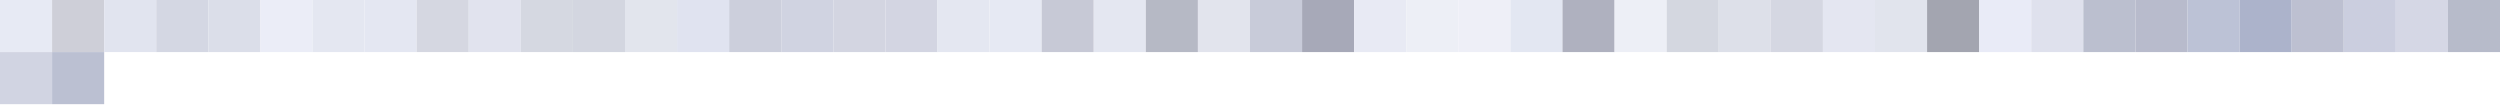
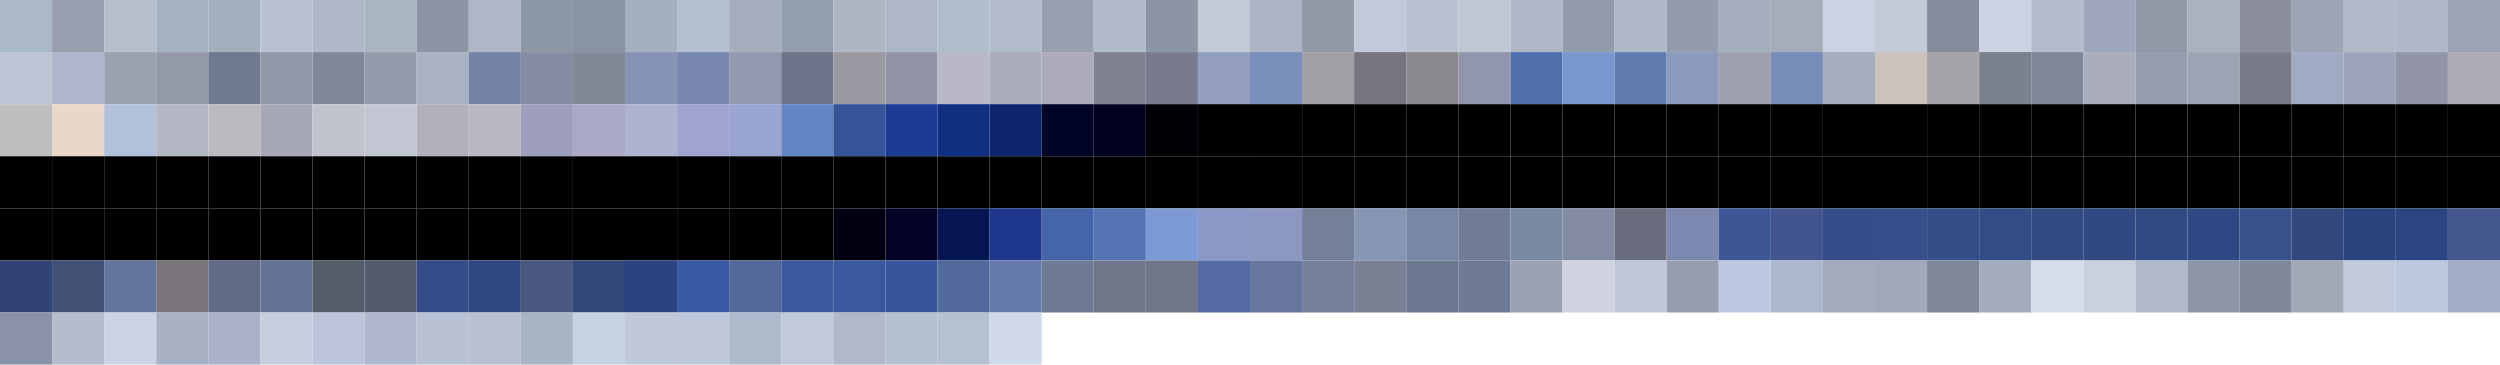
- <svg xmlns="http://www.w3.org/2000/svg" width="480" height="20">
-   <rect x="0" y="0" width="10" height="10" fill="rgb(231,234,244)" />
-   <rect x="10" y="0" width="10" height="10" fill="rgb(206,207,216)" />
-   <rect x="20" y="0" width="10" height="10" fill="rgb(225,228,239)" />
-   <rect x="30" y="0" width="10" height="10" fill="rgb(212,215,227)" />
-   <rect x="40" y="0" width="10" height="10" fill="rgb(219,222,233)" />
-   <rect x="50" y="0" width="10" height="10" fill="rgb(235,237,247)" />
-   <rect x="60" y="0" width="10" height="10" fill="rgb(228,231,241)" />
-   <rect x="70" y="0" width="10" height="10" fill="rgb(228,231,242)" />
-   <rect x="80" y="0" width="10" height="10" fill="rgb(213,215,225)" />
-   <rect x="90" y="0" width="10" height="10" fill="rgb(225,227,238)" />
-   <rect x="100" y="0" width="10" height="10" fill="rgb(213,216,225)" />
-   <rect x="110" y="0" width="10" height="10" fill="rgb(211,214,224)" />
-   <rect x="120" y="0" width="10" height="10" fill="rgb(226,229,237)" />
-   <rect x="130" y="0" width="10" height="10" fill="rgb(224,227,240)" />
-   <rect x="140" y="0" width="10" height="10" fill="rgb(204,207,220)" />
-   <rect x="150" y="0" width="10" height="10" fill="rgb(208,211,225)" />
-   <rect x="160" y="0" width="10" height="10" fill="rgb(211,213,225)" />
-   <rect x="170" y="0" width="10" height="10" fill="rgb(211,213,226)" />
-   <rect x="180" y="0" width="10" height="10" fill="rgb(228,231,241)" />
-   <rect x="190" y="0" width="10" height="10" fill="rgb(230,233,243)" />
-   <rect x="200" y="0" width="10" height="10" fill="rgb(199,201,214)" />
-   <rect x="210" y="0" width="10" height="10" fill="rgb(228,231,241)" />
-   <rect x="220" y="0" width="10" height="10" fill="rgb(182,185,197)" />
-   <rect x="230" y="0" width="10" height="10" fill="rgb(226,228,237)" />
-   <rect x="240" y="0" width="10" height="10" fill="rgb(200,203,217)" />
-   <rect x="250" y="0" width="10" height="10" fill="rgb(167,169,184)" />
-   <rect x="260" y="0" width="10" height="10" fill="rgb(232,234,244)" />
-   <rect x="270" y="0" width="10" height="10" fill="rgb(237,239,246)" />
-   <rect x="280" y="0" width="10" height="10" fill="rgb(238,239,247)" />
-   <rect x="290" y="0" width="10" height="10" fill="rgb(227,231,242)" />
-   <rect x="300" y="0" width="10" height="10" fill="rgb(175,177,191)" />
-   <rect x="310" y="0" width="10" height="10" fill="rgb(237,239,246)" />
-   <rect x="320" y="0" width="10" height="10" fill="rgb(212,215,224)" />
-   <rect x="330" y="0" width="10" height="10" fill="rgb(221,224,233)" />
-   <rect x="340" y="0" width="10" height="10" fill="rgb(213,215,226)" />
-   <rect x="350" y="0" width="10" height="10" fill="rgb(228,230,241)" />
-   <rect x="360" y="0" width="10" height="10" fill="rgb(225,228,237)" />
-   <rect x="370" y="0" width="10" height="10" fill="rgb(163,165,176)" />
-   <rect x="380" y="0" width="10" height="10" fill="rgb(233,235,247)" />
-   <rect x="390" y="0" width="10" height="10" fill="rgb(223,225,237)" />
-   <rect x="400" y="0" width="10" height="10" fill="rgb(187,191,207)" />
-   <rect x="410" y="0" width="10" height="10" fill="rgb(184,187,204)" />
-   <rect x="420" y="0" width="10" height="10" fill="rgb(188,194,214)" />
-   <rect x="430" y="0" width="10" height="10" fill="rgb(172,179,203)" />
-   <rect x="440" y="0" width="10" height="10" fill="rgb(189,192,209)" />
-   <rect x="450" y="0" width="10" height="10" fill="rgb(203,206,223)" />
-   <rect x="460" y="0" width="10" height="10" fill="rgb(213,215,229)" />
-   <rect x="470" y="0" width="10" height="10" fill="rgb(183,187,202)" />
-   <rect x="0" y="10" width="10" height="10" fill="rgb(209,212,226)" />
-   <rect x="10" y="10" width="10" height="10" fill="rgb(187,192,210)" />
+ <svg xmlns="http://www.w3.org/2000/svg" width="480" height="70">
+   <rect x="0" y="0" width="10" height="10" fill="rgb(171,184,201)" />
+   <rect x="10" y="0" width="10" height="10" fill="rgb(153,159,174)" />
+   <rect x="20" y="0" width="10" height="10" fill="rgb(181,190,203)" />
+   <rect x="30" y="0" width="10" height="10" fill="rgb(165,177,193)" />
+   <rect x="40" y="0" width="10" height="10" fill="rgb(164,175,189)" />
+   <rect x="50" y="0" width="10" height="10" fill="rgb(184,194,208)" />
+   <rect x="60" y="0" width="10" height="10" fill="rgb(174,184,199)" />
+   <rect x="70" y="0" width="10" height="10" fill="rgb(170,181,194)" />
+   <rect x="80" y="0" width="10" height="10" fill="rgb(139,149,163)" />
+   <rect x="90" y="0" width="10" height="10" fill="rgb(173,183,197)" />
+   <rect x="100" y="0" width="10" height="10" fill="rgb(141,152,166)" />
+   <rect x="110" y="0" width="10" height="10" fill="rgb(136,148,163)" />
+   <rect x="120" y="0" width="10" height="10" fill="rgb(165,176,190)" />
+   <rect x="130" y="0" width="10" height="10" fill="rgb(180,192,208)" />
+   <rect x="140" y="0" width="10" height="10" fill="rgb(165,174,188)" />
+   <rect x="150" y="0" width="10" height="10" fill="rgb(147,158,174)" />
+   <rect x="160" y="0" width="10" height="10" fill="rgb(174,181,195)" />
+   <rect x="170" y="0" width="10" height="10" fill="rgb(174,183,197)" />
+   <rect x="180" y="0" width="10" height="10" fill="rgb(178,189,203)" />
+   <rect x="190" y="0" width="10" height="10" fill="rgb(179,188,203)" />
+   <rect x="200" y="0" width="10" height="10" fill="rgb(151,160,175)" />
+   <rect x="210" y="0" width="10" height="10" fill="rgb(177,186,200)" />
+   <rect x="220" y="0" width="10" height="10" fill="rgb(140,149,163)" />
+   <rect x="230" y="0" width="10" height="10" fill="rgb(194,201,215)" />
+   <rect x="240" y="0" width="10" height="10" fill="rgb(173,181,196)" />
+   <rect x="250" y="0" width="10" height="10" fill="rgb(145,153,167)" />
+   <rect x="260" y="0" width="10" height="10" fill="rgb(193,202,216)" />
+   <rect x="270" y="0" width="10" height="10" fill="rgb(184,193,209)" />
+   <rect x="280" y="0" width="10" height="10" fill="rgb(191,199,213)" />
+   <rect x="290" y="0" width="10" height="10" fill="rgb(175,184,198)" />
+   <rect x="300" y="0" width="10" height="10" fill="rgb(147,155,171)" />
+   <rect x="310" y="0" width="10" height="10" fill="rgb(175,184,198)" />
+   <rect x="320" y="0" width="10" height="10" fill="rgb(147,156,170)" />
+   <rect x="330" y="0" width="10" height="10" fill="rgb(164,174,188)" />
+   <rect x="340" y="0" width="10" height="10" fill="rgb(165,173,187)" />
+   <rect x="350" y="0" width="10" height="10" fill="rgb(202,211,225)" />
+   <rect x="360" y="0" width="10" height="10" fill="rgb(195,203,217)" />
+   <rect x="370" y="0" width="10" height="10" fill="rgb(132,139,154)" />
+   <rect x="380" y="0" width="10" height="10" fill="rgb(203,211,227)" />
+   <rect x="390" y="0" width="10" height="10" fill="rgb(179,188,205)" />
+   <rect x="400" y="0" width="10" height="10" fill="rgb(157,166,186)" />
+   <rect x="410" y="0" width="10" height="10" fill="rgb(145,151,165)" />
+   <rect x="420" y="0" width="10" height="10" fill="rgb(171,177,191)" />
+   <rect x="430" y="0" width="10" height="10" fill="rgb(137,141,156)" />
+   <rect x="440" y="0" width="10" height="10" fill="rgb(157,165,181)" />
+   <rect x="450" y="0" width="10" height="10" fill="rgb(178,184,199)" />
+   <rect x="460" y="0" width="10" height="10" fill="rgb(175,183,200)" />
+   <rect x="470" y="0" width="10" height="10" fill="rgb(155,164,181)" />
+   <rect x="0" y="10" width="10" height="10" fill="rgb(189,197,212)" />
+   <rect x="10" y="10" width="10" height="10" fill="rgb(174,183,203)" />
+   <rect x="20" y="10" width="10" height="10" fill="rgb(154,162,176)" />
+   <rect x="30" y="10" width="10" height="10" fill="rgb(148,153,167)" />
+   <rect x="40" y="10" width="10" height="10" fill="rgb(111,121,143)" />
+   <rect x="50" y="10" width="10" height="10" fill="rgb(145,153,168)" />
+   <rect x="60" y="10" width="10" height="10" fill="rgb(128,136,154)" />
+   <rect x="70" y="10" width="10" height="10" fill="rgb(148,155,171)" />
+   <rect x="80" y="10" width="10" height="10" fill="rgb(169,177,196)" />
+   <rect x="90" y="10" width="10" height="10" fill="rgb(118,130,163)" />
+   <rect x="100" y="10" width="10" height="10" fill="rgb(133,140,162)" />
+   <rect x="110" y="10" width="10" height="10" fill="rgb(129,137,151)" />
+   <rect x="120" y="10" width="10" height="10" fill="rgb(135,148,181)" />
+   <rect x="130" y="10" width="10" height="10" fill="rgb(119,135,175)" />
+   <rect x="140" y="10" width="10" height="10" fill="rgb(147,153,175)" />
+   <rect x="150" y="10" width="10" height="10" fill="rgb(109,116,137)" />
+   <rect x="160" y="10" width="10" height="10" fill="rgb(153,154,161)" />
+   <rect x="170" y="10" width="10" height="10" fill="rgb(144,148,164)" />
+   <rect x="180" y="10" width="10" height="10" fill="rgb(184,184,198)" />
+   <rect x="190" y="10" width="10" height="10" fill="rgb(170,173,187)" />
+   <rect x="200" y="10" width="10" height="10" fill="rgb(172,172,186)" />
+   <rect x="210" y="10" width="10" height="10" fill="rgb(127,129,142)" />
+   <rect x="220" y="10" width="10" height="10" fill="rgb(120,123,141)" />
+   <rect x="230" y="10" width="10" height="10" fill="rgb(148,158,189)" />
+   <rect x="240" y="10" width="10" height="10" fill="rgb(123,143,189)" />
+   <rect x="250" y="10" width="10" height="10" fill="rgb(161,159,166)" />
+   <rect x="260" y="10" width="10" height="10" fill="rgb(117,117,129)" />
+   <rect x="270" y="10" width="10" height="10" fill="rgb(140,137,142)" />
+   <rect x="280" y="10" width="10" height="10" fill="rgb(146,150,173)" />
+   <rect x="290" y="10" width="10" height="10" fill="rgb(79,111,173)" />
+   <rect x="300" y="10" width="10" height="10" fill="rgb(123,151,207)" />
+   <rect x="310" y="10" width="10" height="10" fill="rgb(97,124,174)" />
+   <rect x="320" y="10" width="10" height="10" fill="rgb(140,154,188)" />
+   <rect x="330" y="10" width="10" height="10" fill="rgb(159,160,174)" />
+   <rect x="340" y="10" width="10" height="10" fill="rgb(120,140,185)" />
+   <rect x="350" y="10" width="10" height="10" fill="rgb(167,172,190)" />
+   <rect x="360" y="10" width="10" height="10" fill="rgb(205,194,187)" />
+   <rect x="370" y="10" width="10" height="10" fill="rgb(163,163,168)" />
+   <rect x="380" y="10" width="10" height="10" fill="rgb(123,128,143)" />
+   <rect x="390" y="10" width="10" height="10" fill="rgb(128,135,154)" />
+   <rect x="400" y="10" width="10" height="10" fill="rgb(169,173,188)" />
+   <rect x="410" y="10" width="10" height="10" fill="rgb(148,156,174)" />
+   <rect x="420" y="10" width="10" height="10" fill="rgb(157,163,178)" />
+   <rect x="430" y="10" width="10" height="10" fill="rgb(120,124,136)" />
+   <rect x="440" y="10" width="10" height="10" fill="rgb(161,170,195)" />
+   <rect x="450" y="10" width="10" height="10" fill="rgb(157,164,185)" />
+   <rect x="460" y="10" width="10" height="10" fill="rgb(145,149,165)" />
+   <rect x="470" y="10" width="10" height="10" fill="rgb(172,172,183)" />
+   <rect x="0" y="20" width="10" height="10" fill="rgb(191,189,192)" />
+   <rect x="10" y="20" width="10" height="10" fill="rgb(233,216,200)" />
+   <rect x="20" y="20" width="10" height="10" fill="rgb(178,193,217)" />
+   <rect x="30" y="20" width="10" height="10" fill="rgb(179,182,195)" />
+   <rect x="40" y="20" width="10" height="10" fill="rgb(188,186,193)" />
+   <rect x="50" y="20" width="10" height="10" fill="rgb(166,168,184)" />
+   <rect x="60" y="20" width="10" height="10" fill="rgb(193,195,203)" />
+   <rect x="70" y="20" width="10" height="10" fill="rgb(194,199,211)" />
+   <rect x="80" y="20" width="10" height="10" fill="rgb(177,177,190)" />
+   <rect x="90" y="20" width="10" height="10" fill="rgb(186,184,196)" />
+   <rect x="100" y="20" width="10" height="10" fill="rgb(158,158,189)" />
+   <rect x="110" y="20" width="10" height="10" fill="rgb(170,170,200)" />
+   <rect x="120" y="20" width="10" height="10" fill="rgb(176,178,209)" />
+   <rect x="130" y="20" width="10" height="10" fill="rgb(162,164,208)" />
+   <rect x="140" y="20" width="10" height="10" fill="rgb(154,165,211)" />
+   <rect x="150" y="20" width="10" height="10" fill="rgb(98,134,196)" />
+   <rect x="160" y="20" width="10" height="10" fill="rgb(53,83,152)" />
+   <rect x="170" y="20" width="10" height="10" fill="rgb(29,58,149)" />
+   <rect x="180" y="20" width="10" height="10" fill="rgb(16,47,129)" />
+   <rect x="190" y="20" width="10" height="10" fill="rgb(12,37,110)" />
+   <rect x="200" y="20" width="10" height="10" fill="rgb(2,5,39)" />
+   <rect x="210" y="20" width="10" height="10" fill="rgb(1,2,34)" />
+   <rect x="220" y="20" width="10" height="10" fill="rgb(0,0,4)" />
+   <rect x="230" y="20" width="10" height="10" fill="rgb(1,0,3)" />
+   <rect x="240" y="20" width="10" height="10" fill="rgb(0,0,1)" />
+   <rect x="250" y="20" width="10" height="10" fill="rgb(0,0,2)" />
+   <rect x="260" y="20" width="10" height="10" fill="rgb(0,0,1)" />
+   <rect x="270" y="20" width="10" height="10" fill="rgb(0,0,1)" />
+   <rect x="280" y="20" width="10" height="10" fill="rgb(0,0,1)" />
+   <rect x="290" y="20" width="10" height="10" fill="rgb(0,0,1)" />
+   <rect x="300" y="20" width="10" height="10" fill="rgb(0,0,2)" />
+   <rect x="310" y="20" width="10" height="10" fill="rgb(0,0,2)" />
+   <rect x="320" y="20" width="10" height="10" fill="rgb(0,0,1)" />
+   <rect x="330" y="20" width="10" height="10" fill="rgb(0,0,2)" />
+   <rect x="340" y="20" width="10" height="10" fill="rgb(0,0,0)" />
+   <rect x="350" y="20" width="10" height="10" fill="rgb(0,0,2)" />
+   <rect x="360" y="20" width="10" height="10" fill="rgb(0,0,2)" />
+   <rect x="370" y="20" width="10" height="10" fill="rgb(0,0,1)" />
+   <rect x="380" y="20" width="10" height="10" fill="rgb(0,0,2)" />
+   <rect x="390" y="20" width="10" height="10" fill="rgb(0,0,1)" />
+   <rect x="400" y="20" width="10" height="10" fill="rgb(0,0,2)" />
+   <rect x="410" y="20" width="10" height="10" fill="rgb(0,0,1)" />
+   <rect x="420" y="20" width="10" height="10" fill="rgb(0,0,1)" />
+   <rect x="430" y="20" width="10" height="10" fill="rgb(0,0,1)" />
+   <rect x="440" y="20" width="10" height="10" fill="rgb(0,0,2)" />
+   <rect x="450" y="20" width="10" height="10" fill="rgb(0,0,2)" />
+   <rect x="460" y="20" width="10" height="10" fill="rgb(0,0,1)" />
+   <rect x="470" y="20" width="10" height="10" fill="rgb(0,0,2)" />
+   <rect x="0" y="30" width="10" height="10" fill="rgb(0,0,2)" />
+   <rect x="10" y="30" width="10" height="10" fill="rgb(0,0,2)" />
+   <rect x="20" y="30" width="10" height="10" fill="rgb(0,0,1)" />
+   <rect x="30" y="30" width="10" height="10" fill="rgb(0,0,1)" />
+   <rect x="40" y="30" width="10" height="10" fill="rgb(0,0,2)" />
+   <rect x="50" y="30" width="10" height="10" fill="rgb(0,0,2)" />
+   <rect x="60" y="30" width="10" height="10" fill="rgb(0,0,2)" />
+   <rect x="70" y="30" width="10" height="10" fill="rgb(0,0,1)" />
+   <rect x="80" y="30" width="10" height="10" fill="rgb(0,0,2)" />
+   <rect x="90" y="30" width="10" height="10" fill="rgb(0,0,1)" />
+   <rect x="100" y="30" width="10" height="10" fill="rgb(0,0,1)" />
+   <rect x="110" y="30" width="10" height="10" fill="rgb(0,0,2)" />
+   <rect x="120" y="30" width="10" height="10" fill="rgb(0,0,1)" />
+   <rect x="130" y="30" width="10" height="10" fill="rgb(0,0,1)" />
+   <rect x="140" y="30" width="10" height="10" fill="rgb(0,0,1)" />
+   <rect x="150" y="30" width="10" height="10" fill="rgb(0,0,1)" />
+   <rect x="160" y="30" width="10" height="10" fill="rgb(0,0,1)" />
+   <rect x="170" y="30" width="10" height="10" fill="rgb(0,0,2)" />
+   <rect x="180" y="30" width="10" height="10" fill="rgb(0,0,2)" />
+   <rect x="190" y="30" width="10" height="10" fill="rgb(0,0,1)" />
+   <rect x="200" y="30" width="10" height="10" fill="rgb(0,0,1)" />
+   <rect x="210" y="30" width="10" height="10" fill="rgb(0,0,1)" />
+   <rect x="220" y="30" width="10" height="10" fill="rgb(0,0,1)" />
+   <rect x="230" y="30" width="10" height="10" fill="rgb(0,0,2)" />
+   <rect x="240" y="30" width="10" height="10" fill="rgb(0,0,1)" />
+   <rect x="250" y="30" width="10" height="10" fill="rgb(0,0,1)" />
+   <rect x="260" y="30" width="10" height="10" fill="rgb(0,0,0)" />
+   <rect x="270" y="30" width="10" height="10" fill="rgb(0,0,2)" />
+   <rect x="280" y="30" width="10" height="10" fill="rgb(0,0,1)" />
+   <rect x="290" y="30" width="10" height="10" fill="rgb(0,0,1)" />
+   <rect x="300" y="30" width="10" height="10" fill="rgb(0,0,1)" />
+   <rect x="310" y="30" width="10" height="10" fill="rgb(0,0,2)" />
+   <rect x="320" y="30" width="10" height="10" fill="rgb(0,0,2)" />
+   <rect x="330" y="30" width="10" height="10" fill="rgb(0,0,1)" />
+   <rect x="340" y="30" width="10" height="10" fill="rgb(0,0,1)" />
+   <rect x="350" y="30" width="10" height="10" fill="rgb(0,0,1)" />
+   <rect x="360" y="30" width="10" height="10" fill="rgb(0,0,1)" />
+   <rect x="370" y="30" width="10" height="10" fill="rgb(0,0,1)" />
+   <rect x="380" y="30" width="10" height="10" fill="rgb(0,0,1)" />
+   <rect x="390" y="30" width="10" height="10" fill="rgb(0,0,2)" />
+   <rect x="400" y="30" width="10" height="10" fill="rgb(0,0,1)" />
+   <rect x="410" y="30" width="10" height="10" fill="rgb(0,0,1)" />
+   <rect x="420" y="30" width="10" height="10" fill="rgb(0,0,1)" />
+   <rect x="430" y="30" width="10" height="10" fill="rgb(0,0,2)" />
+   <rect x="440" y="30" width="10" height="10" fill="rgb(0,0,1)" />
+   <rect x="450" y="30" width="10" height="10" fill="rgb(0,0,2)" />
+   <rect x="460" y="30" width="10" height="10" fill="rgb(0,0,1)" />
+   <rect x="470" y="30" width="10" height="10" fill="rgb(0,0,2)" />
+   <rect x="0" y="40" width="10" height="10" fill="rgb(0,0,1)" />
+   <rect x="10" y="40" width="10" height="10" fill="rgb(0,0,1)" />
+   <rect x="20" y="40" width="10" height="10" fill="rgb(0,0,1)" />
+   <rect x="30" y="40" width="10" height="10" fill="rgb(0,0,1)" />
+   <rect x="40" y="40" width="10" height="10" fill="rgb(0,0,2)" />
+   <rect x="50" y="40" width="10" height="10" fill="rgb(0,0,2)" />
+   <rect x="60" y="40" width="10" height="10" fill="rgb(0,0,1)" />
+   <rect x="70" y="40" width="10" height="10" fill="rgb(0,0,1)" />
+   <rect x="80" y="40" width="10" height="10" fill="rgb(0,0,2)" />
+   <rect x="90" y="40" width="10" height="10" fill="rgb(0,0,1)" />
+   <rect x="100" y="40" width="10" height="10" fill="rgb(0,0,2)" />
+   <rect x="110" y="40" width="10" height="10" fill="rgb(0,0,1)" />
+   <rect x="120" y="40" width="10" height="10" fill="rgb(0,0,3)" />
+   <rect x="130" y="40" width="10" height="10" fill="rgb(0,0,2)" />
+   <rect x="140" y="40" width="10" height="10" fill="rgb(0,0,2)" />
+   <rect x="150" y="40" width="10" height="10" fill="rgb(0,0,3)" />
+   <rect x="160" y="40" width="10" height="10" fill="rgb(2,0,16)" />
+   <rect x="170" y="40" width="10" height="10" fill="rgb(3,3,37)" />
+   <rect x="180" y="40" width="10" height="10" fill="rgb(5,22,83)" />
+   <rect x="190" y="40" width="10" height="10" fill="rgb(30,55,141)" />
+   <rect x="200" y="40" width="10" height="10" fill="rgb(69,101,171)" />
+   <rect x="210" y="40" width="10" height="10" fill="rgb(84,116,179)" />
+   <rect x="220" y="40" width="10" height="10" fill="rgb(126,154,214)" />
+   <rect x="230" y="40" width="10" height="10" fill="rgb(137,152,197)" />
+   <rect x="240" y="40" width="10" height="10" fill="rgb(141,152,194)" />
+   <rect x="250" y="40" width="10" height="10" fill="rgb(118,127,152)" />
+   <rect x="260" y="40" width="10" height="10" fill="rgb(135,150,179)" />
+   <rect x="270" y="40" width="10" height="10" fill="rgb(120,135,165)" />
+   <rect x="280" y="40" width="10" height="10" fill="rgb(112,124,151)" />
+   <rect x="290" y="40" width="10" height="10" fill="rgb(123,138,164)" />
+   <rect x="300" y="40" width="10" height="10" fill="rgb(132,140,164)" />
+   <rect x="310" y="40" width="10" height="10" fill="rgb(104,108,125)" />
+   <rect x="320" y="40" width="10" height="10" fill="rgb(125,136,177)" />
+   <rect x="330" y="40" width="10" height="10" fill="rgb(61,86,149)" />
+   <rect x="340" y="40" width="10" height="10" fill="rgb(66,85,142)" />
+   <rect x="350" y="40" width="10" height="10" fill="rgb(53,78,137)" />
+   <rect x="360" y="40" width="10" height="10" fill="rgb(54,79,139)" />
+   <rect x="370" y="40" width="10" height="10" fill="rgb(52,79,136)" />
+   <rect x="380" y="40" width="10" height="10" fill="rgb(50,77,134)" />
+   <rect x="390" y="40" width="10" height="10" fill="rgb(51,75,131)" />
+   <rect x="400" y="40" width="10" height="10" fill="rgb(48,73,130)" />
+   <rect x="410" y="40" width="10" height="10" fill="rgb(50,74,130)" />
+   <rect x="420" y="40" width="10" height="10" fill="rgb(46,72,131)" />
+   <rect x="430" y="40" width="10" height="10" fill="rgb(56,81,138)" />
+   <rect x="440" y="40" width="10" height="10" fill="rgb(50,71,123)" />
+   <rect x="450" y="40" width="10" height="10" fill="rgb(43,68,125)" />
+   <rect x="460" y="40" width="10" height="10" fill="rgb(43,69,130)" />
+   <rect x="470" y="40" width="10" height="10" fill="rgb(67,87,140)" />
+   <rect x="0" y="50" width="10" height="10" fill="rgb(49,67,114)" />
+   <rect x="10" y="50" width="10" height="10" fill="rgb(67,80,117)" />
+   <rect x="20" y="50" width="10" height="10" fill="rgb(98,118,155)" />
+   <rect x="30" y="50" width="10" height="10" fill="rgb(120,116,122)" />
+   <rect x="40" y="50" width="10" height="10" fill="rgb(97,107,136)" />
+   <rect x="50" y="50" width="10" height="10" fill="rgb(99,114,149)" />
+   <rect x="60" y="50" width="10" height="10" fill="rgb(87,92,107)" />
+   <rect x="70" y="50" width="10" height="10" fill="rgb(85,91,110)" />
+   <rect x="80" y="50" width="10" height="10" fill="rgb(52,75,137)" />
+   <rect x="90" y="50" width="10" height="10" fill="rgb(47,71,129)" />
+   <rect x="100" y="50" width="10" height="10" fill="rgb(73,87,129)" />
+   <rect x="110" y="50" width="10" height="10" fill="rgb(51,72,120)" />
+   <rect x="120" y="50" width="10" height="10" fill="rgb(41,68,129)" />
+   <rect x="130" y="50" width="10" height="10" fill="rgb(56,89,161)" />
+   <rect x="140" y="50" width="10" height="10" fill="rgb(85,104,154)" />
+   <rect x="150" y="50" width="10" height="10" fill="rgb(60,89,159)" />
+   <rect x="160" y="50" width="10" height="10" fill="rgb(58,88,158)" />
+   <rect x="170" y="50" width="10" height="10" fill="rgb(55,85,155)" />
+   <rect x="180" y="50" width="10" height="10" fill="rgb(82,105,158)" />
+   <rect x="190" y="50" width="10" height="10" fill="rgb(102,122,171)" />
+   <rect x="200" y="50" width="10" height="10" fill="rgb(111,122,149)" />
+   <rect x="210" y="50" width="10" height="10" fill="rgb(111,119,139)" />
+   <rect x="220" y="50" width="10" height="10" fill="rgb(112,117,138)" />
+   <rect x="230" y="50" width="10" height="10" fill="rgb(84,106,162)" />
+   <rect x="240" y="50" width="10" height="10" fill="rgb(103,118,158)" />
+   <rect x="250" y="50" width="10" height="10" fill="rgb(118,127,155)" />
+   <rect x="260" y="50" width="10" height="10" fill="rgb(122,129,148)" />
+   <rect x="270" y="50" width="10" height="10" fill="rgb(108,120,146)" />
+   <rect x="280" y="50" width="10" height="10" fill="rgb(110,122,150)" />
+   <rect x="290" y="50" width="10" height="10" fill="rgb(155,160,180)" />
+   <rect x="300" y="50" width="10" height="10" fill="rgb(208,212,226)" />
+   <rect x="310" y="50" width="10" height="10" fill="rgb(190,198,215)" />
+   <rect x="320" y="50" width="10" height="10" fill="rgb(149,158,174)" />
+   <rect x="330" y="50" width="10" height="10" fill="rgb(189,201,227)" />
+   <rect x="340" y="50" width="10" height="10" fill="rgb(171,183,202)" />
+   <rect x="350" y="50" width="10" height="10" fill="rgb(163,170,185)" />
+   <rect x="360" y="50" width="10" height="10" fill="rgb(161,169,184)" />
+   <rect x="370" y="50" width="10" height="10" fill="rgb(126,134,152)" />
+   <rect x="380" y="50" width="10" height="10" fill="rgb(162,170,187)" />
+   <rect x="390" y="50" width="10" height="10" fill="rgb(216,221,236)" />
+   <rect x="400" y="50" width="10" height="10" fill="rgb(201,209,223)" />
+   <rect x="410" y="50" width="10" height="10" fill="rgb(177,185,204)" />
+   <rect x="420" y="50" width="10" height="10" fill="rgb(141,149,166)" />
+   <rect x="430" y="50" width="10" height="10" fill="rgb(128,137,154)" />
+   <rect x="440" y="50" width="10" height="10" fill="rgb(163,168,183)" />
+   <rect x="450" y="50" width="10" height="10" fill="rgb(193,201,221)" />
+   <rect x="460" y="50" width="10" height="10" fill="rgb(188,199,221)" />
+   <rect x="470" y="50" width="10" height="10" fill="rgb(162,174,198)" />
+   <rect x="0" y="60" width="10" height="10" fill="rgb(138,146,168)" />
+   <rect x="10" y="60" width="10" height="10" fill="rgb(181,189,205)" />
+   <rect x="20" y="60" width="10" height="10" fill="rgb(203,211,228)" />
+   <rect x="30" y="60" width="10" height="10" fill="rgb(168,177,196)" />
+   <rect x="40" y="60" width="10" height="10" fill="rgb(169,178,200)" />
+   <rect x="50" y="60" width="10" height="10" fill="rgb(199,207,223)" />
+   <rect x="60" y="60" width="10" height="10" fill="rgb(188,196,217)" />
+   <rect x="70" y="60" width="10" height="10" fill="rgb(174,183,203)" />
+   <rect x="80" y="60" width="10" height="10" fill="rgb(184,194,212)" />
+   <rect x="90" y="60" width="10" height="10" fill="rgb(182,192,208)" />
+   <rect x="100" y="60" width="10" height="10" fill="rgb(168,180,196)" />
+   <rect x="110" y="60" width="10" height="10" fill="rgb(199,210,225)" />
+   <rect x="120" y="60" width="10" height="10" fill="rgb(192,201,218)" />
+   <rect x="130" y="60" width="10" height="10" fill="rgb(190,199,217)" />
+   <rect x="140" y="60" width="10" height="10" fill="rgb(174,186,203)" />
+   <rect x="150" y="60" width="10" height="10" fill="rgb(192,202,219)" />
+   <rect x="160" y="60" width="10" height="10" fill="rgb(177,185,200)" />
+   <rect x="170" y="60" width="10" height="10" fill="rgb(180,192,208)" />
+   <rect x="180" y="60" width="10" height="10" fill="rgb(181,193,209)" />
+   <rect x="190" y="60" width="10" height="10" fill="rgb(208,217,232)" />
</svg>
